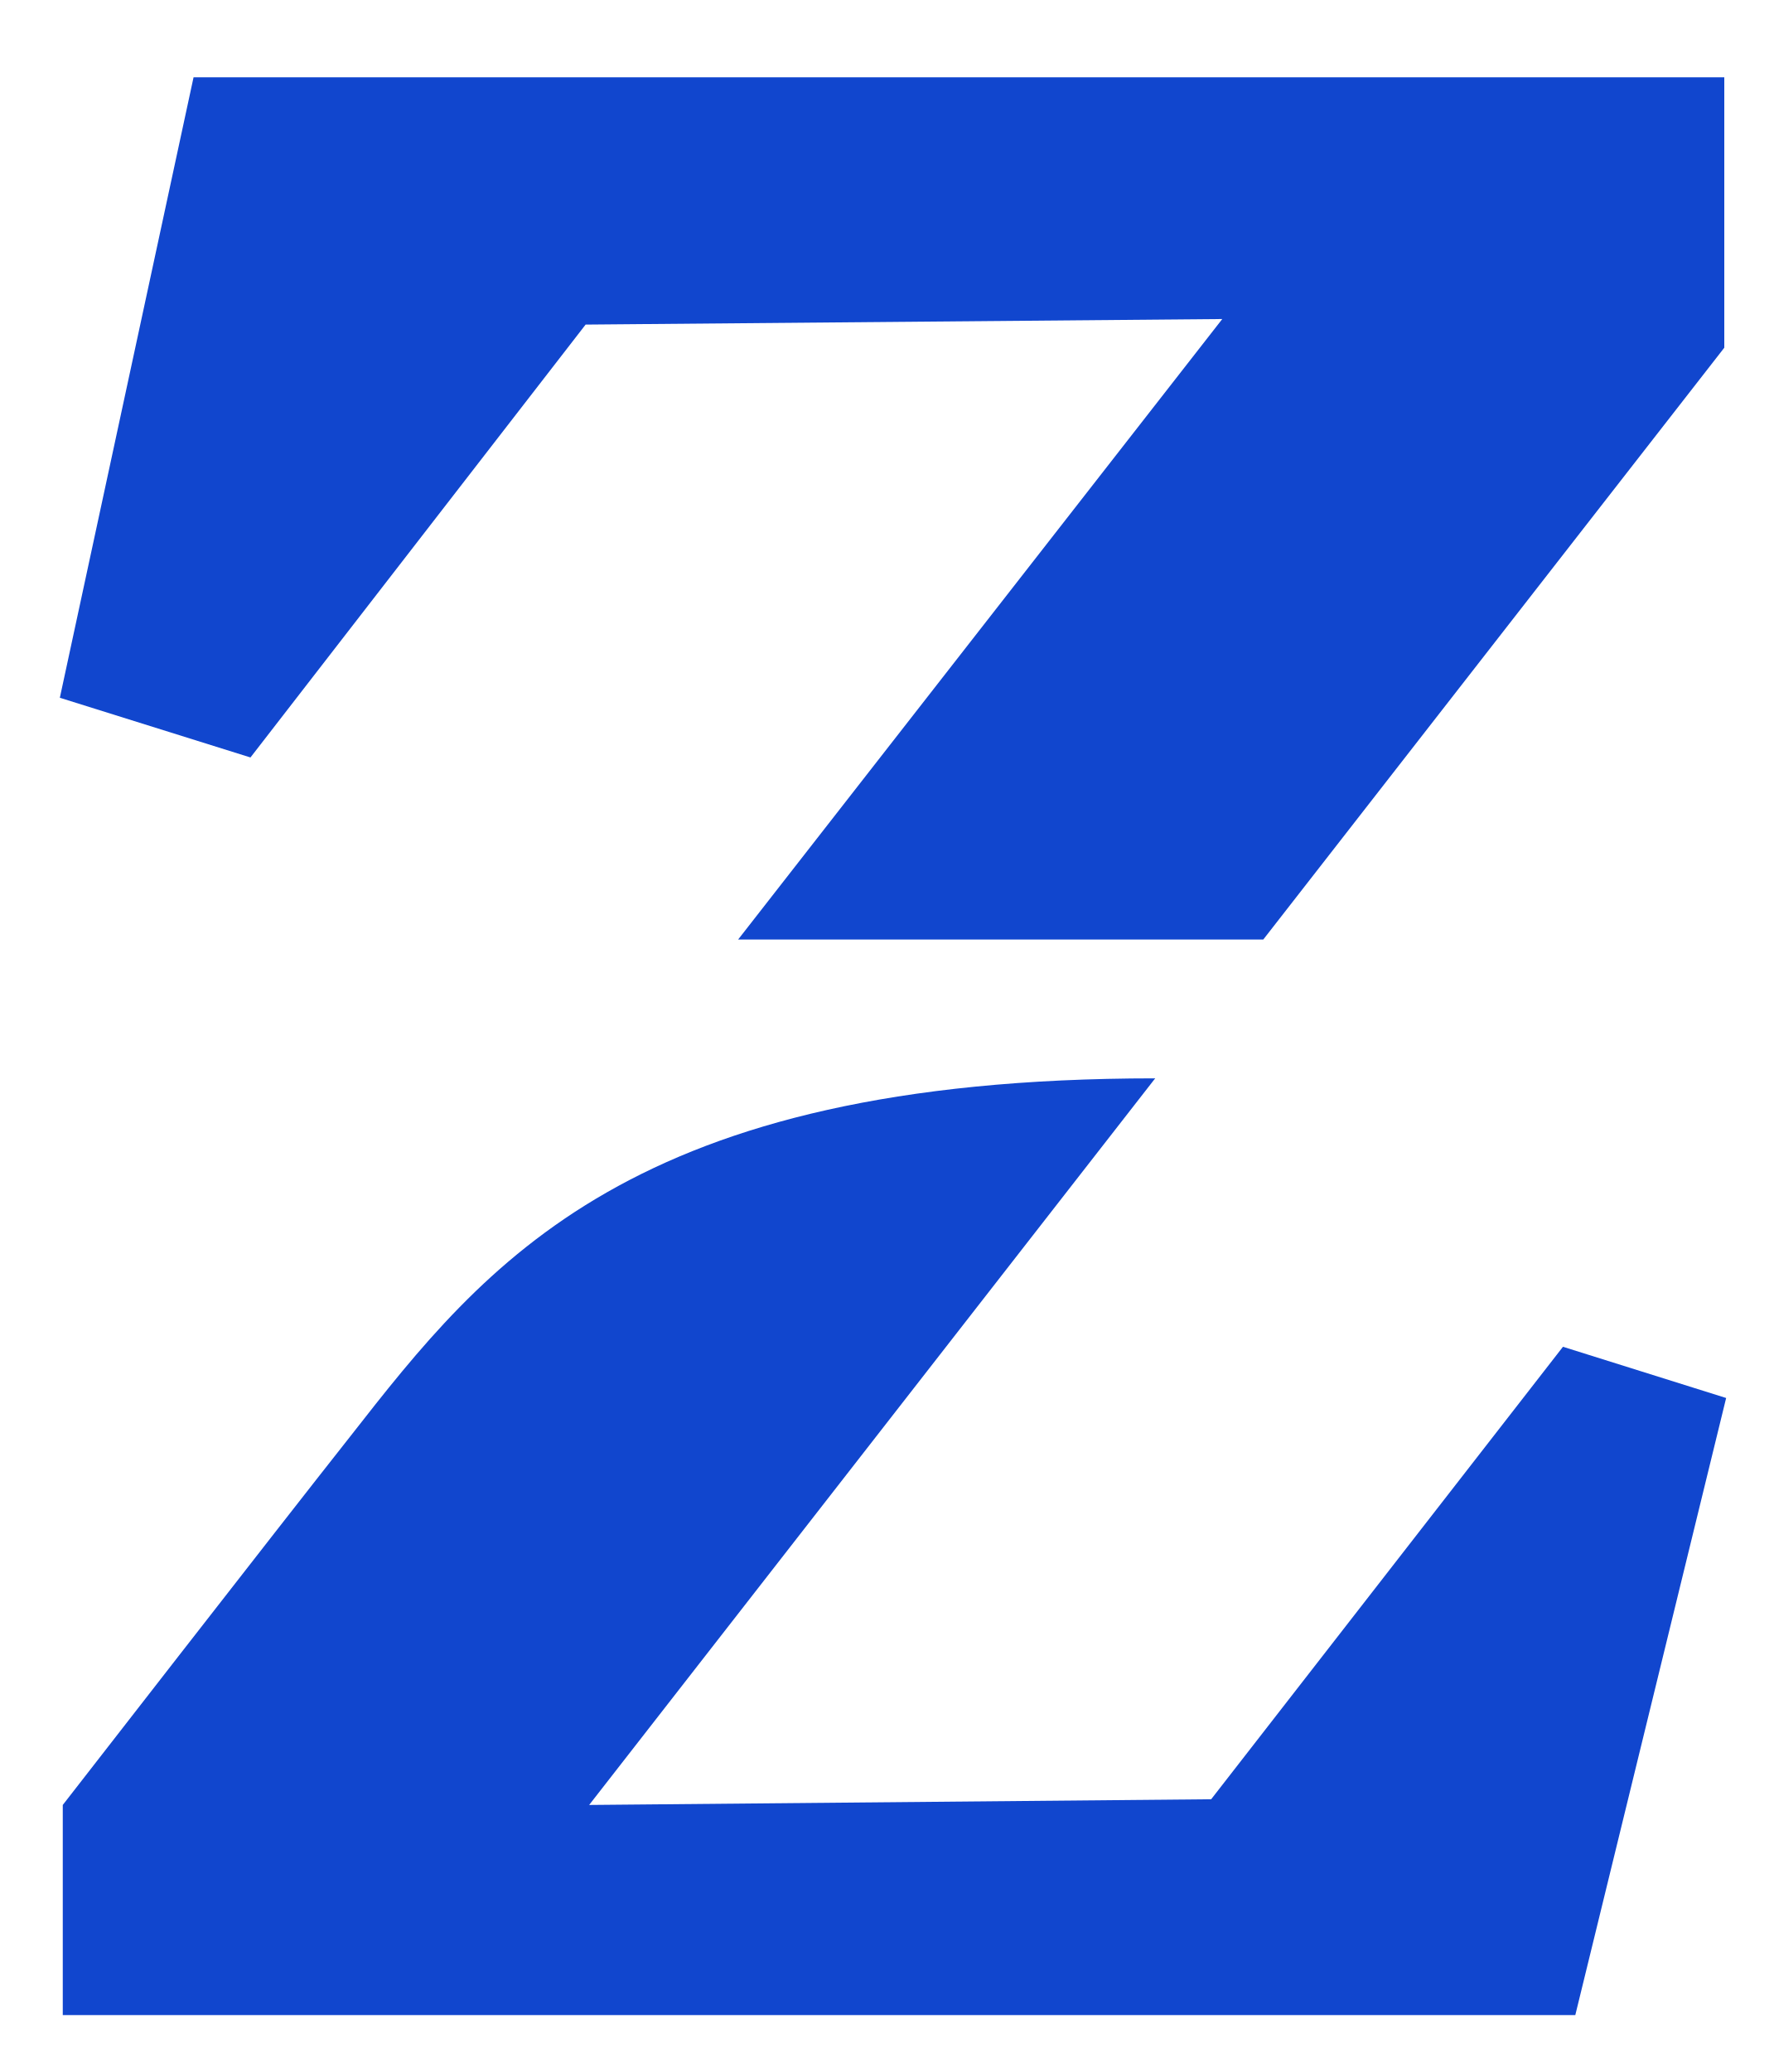
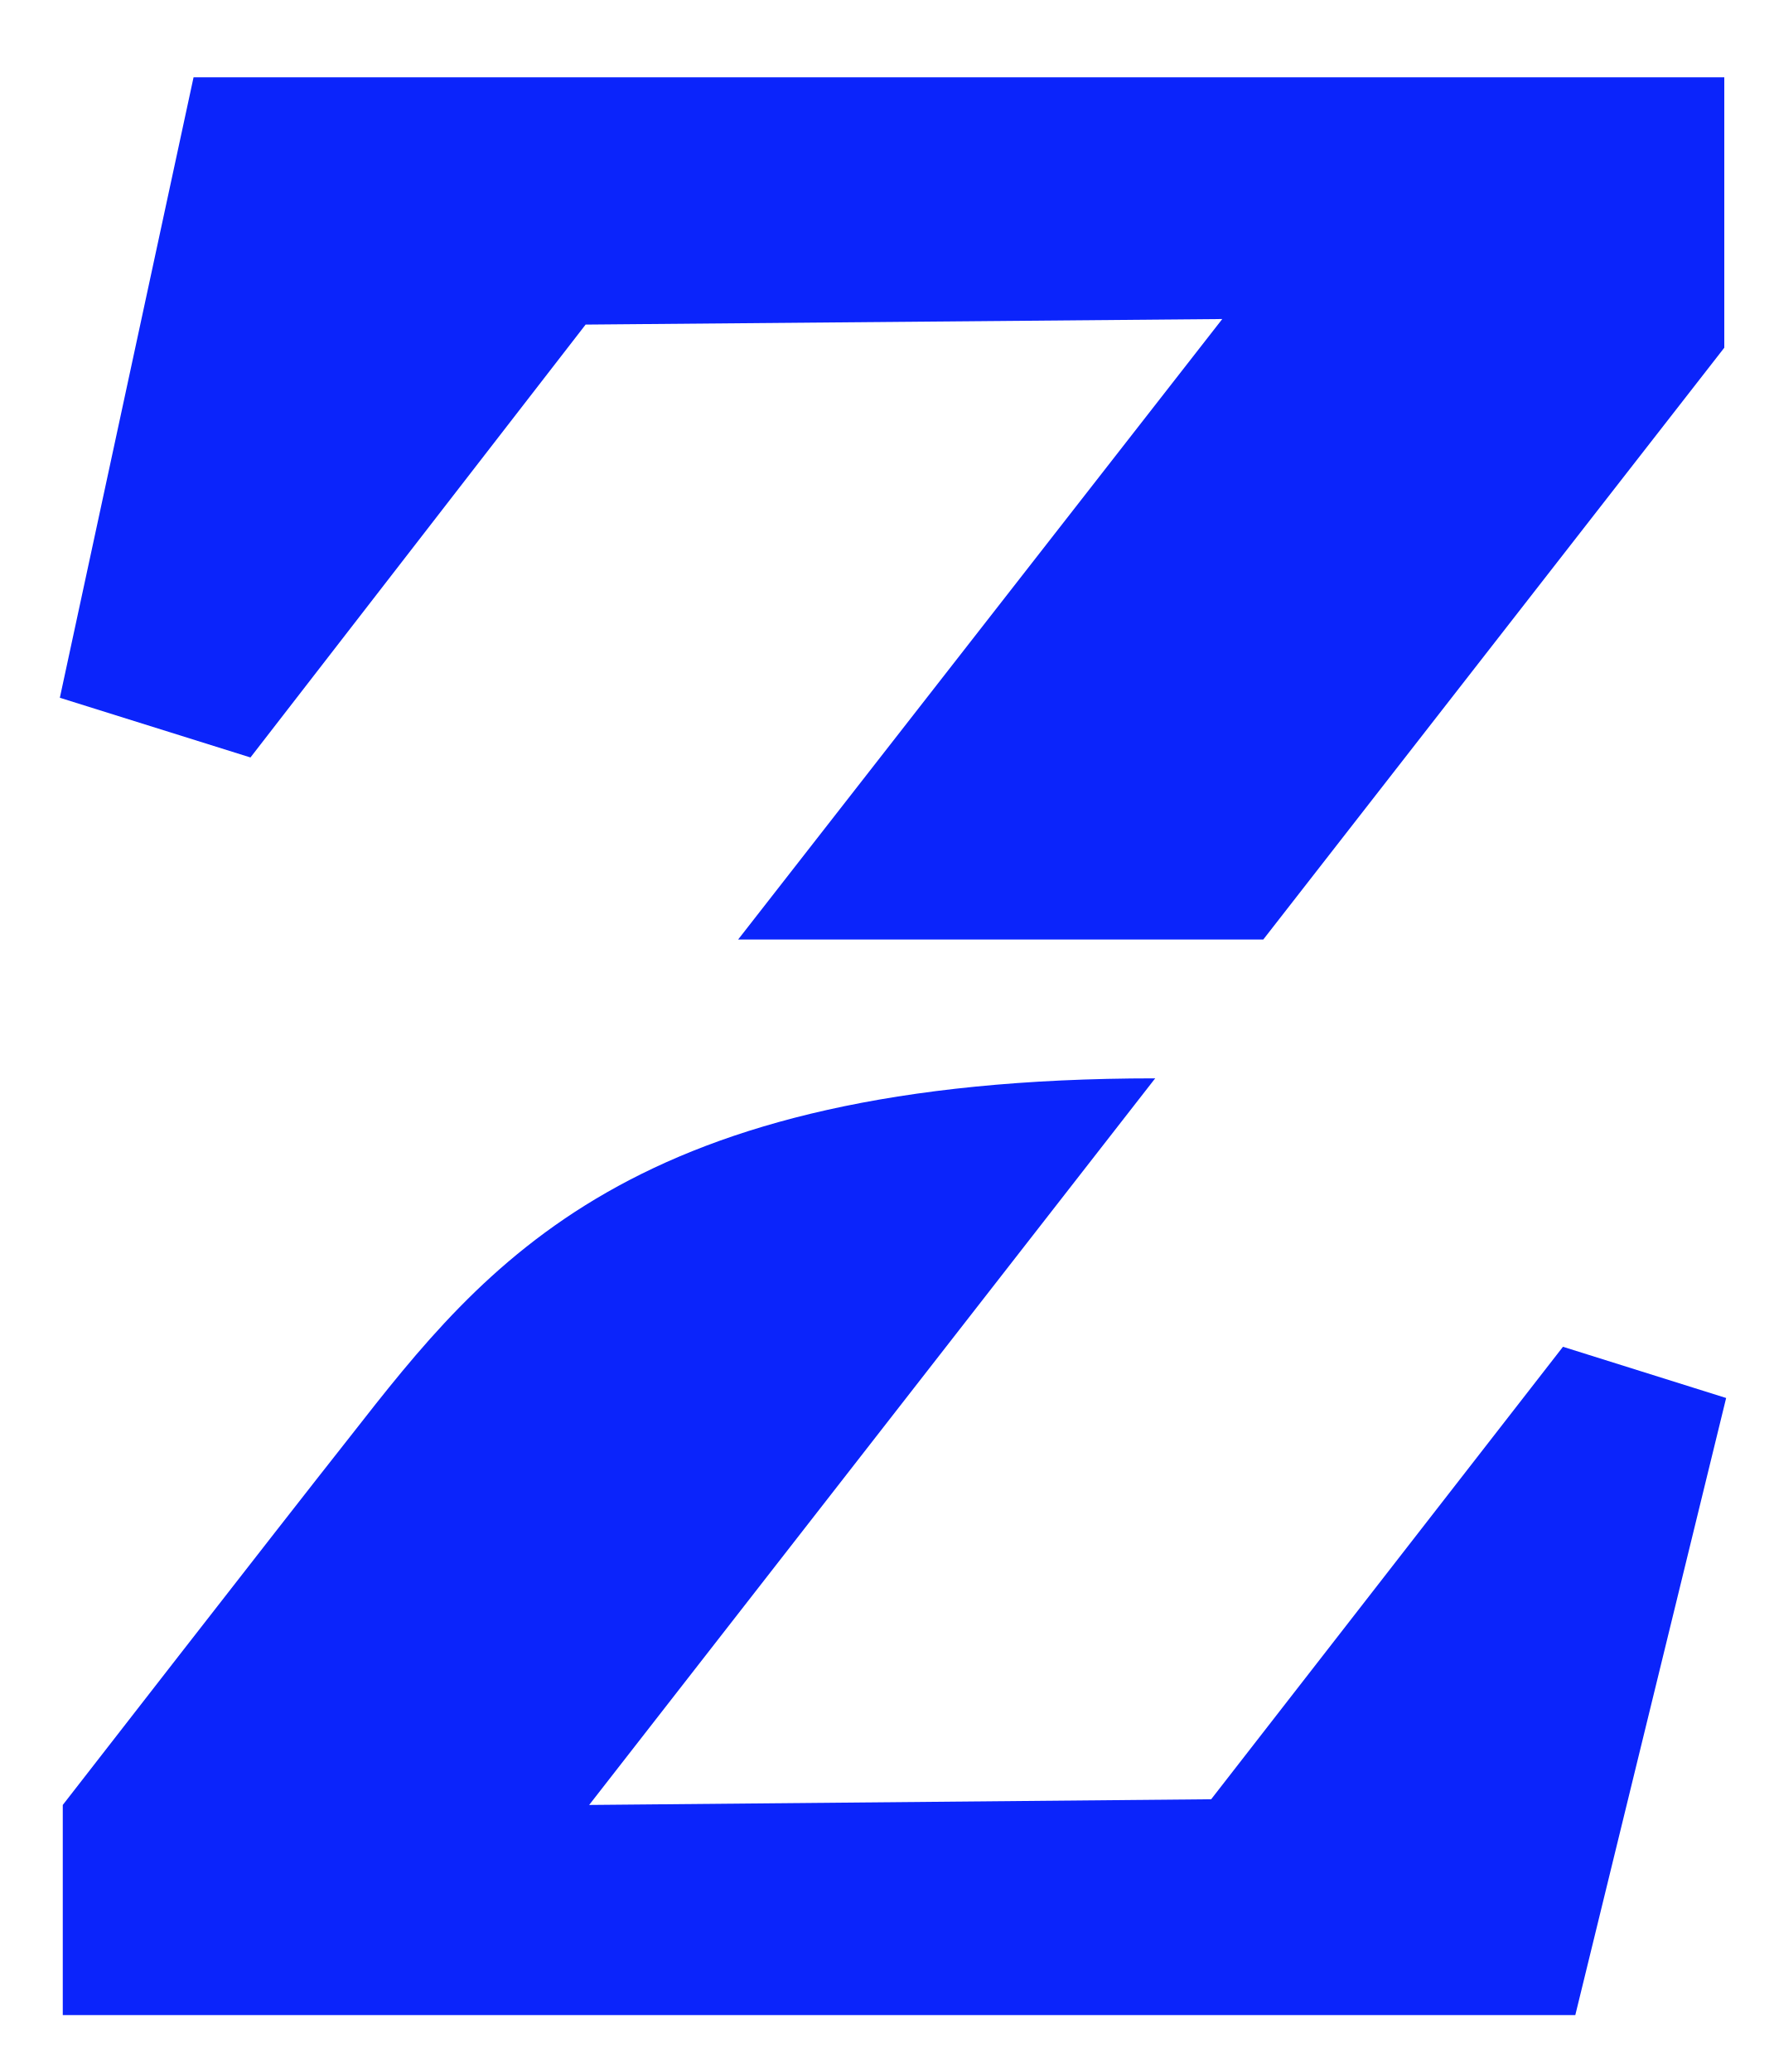
<svg xmlns="http://www.w3.org/2000/svg" viewBox="0 0 115 134.31">
-   <g fill="#1146CE">
+   <g fill="#0B24FB">
    <path d="m74.9 69.9-36.7 47.1 40.33-.37 22.81-29.33 10.58 3.32-9.78 40h-98.07v-13.62s13.93-17.93 18.64-23.89c8.8-11.25 18.19-23.21 52.19-23.21z" />
    <path d="m37.97 21.04 41.28-.36-31.39 40.22h34.05l29.89-38.36v-17.53h-99.25l-8.67 40.22 12.36 3.87z" />
  </g>
</svg>
